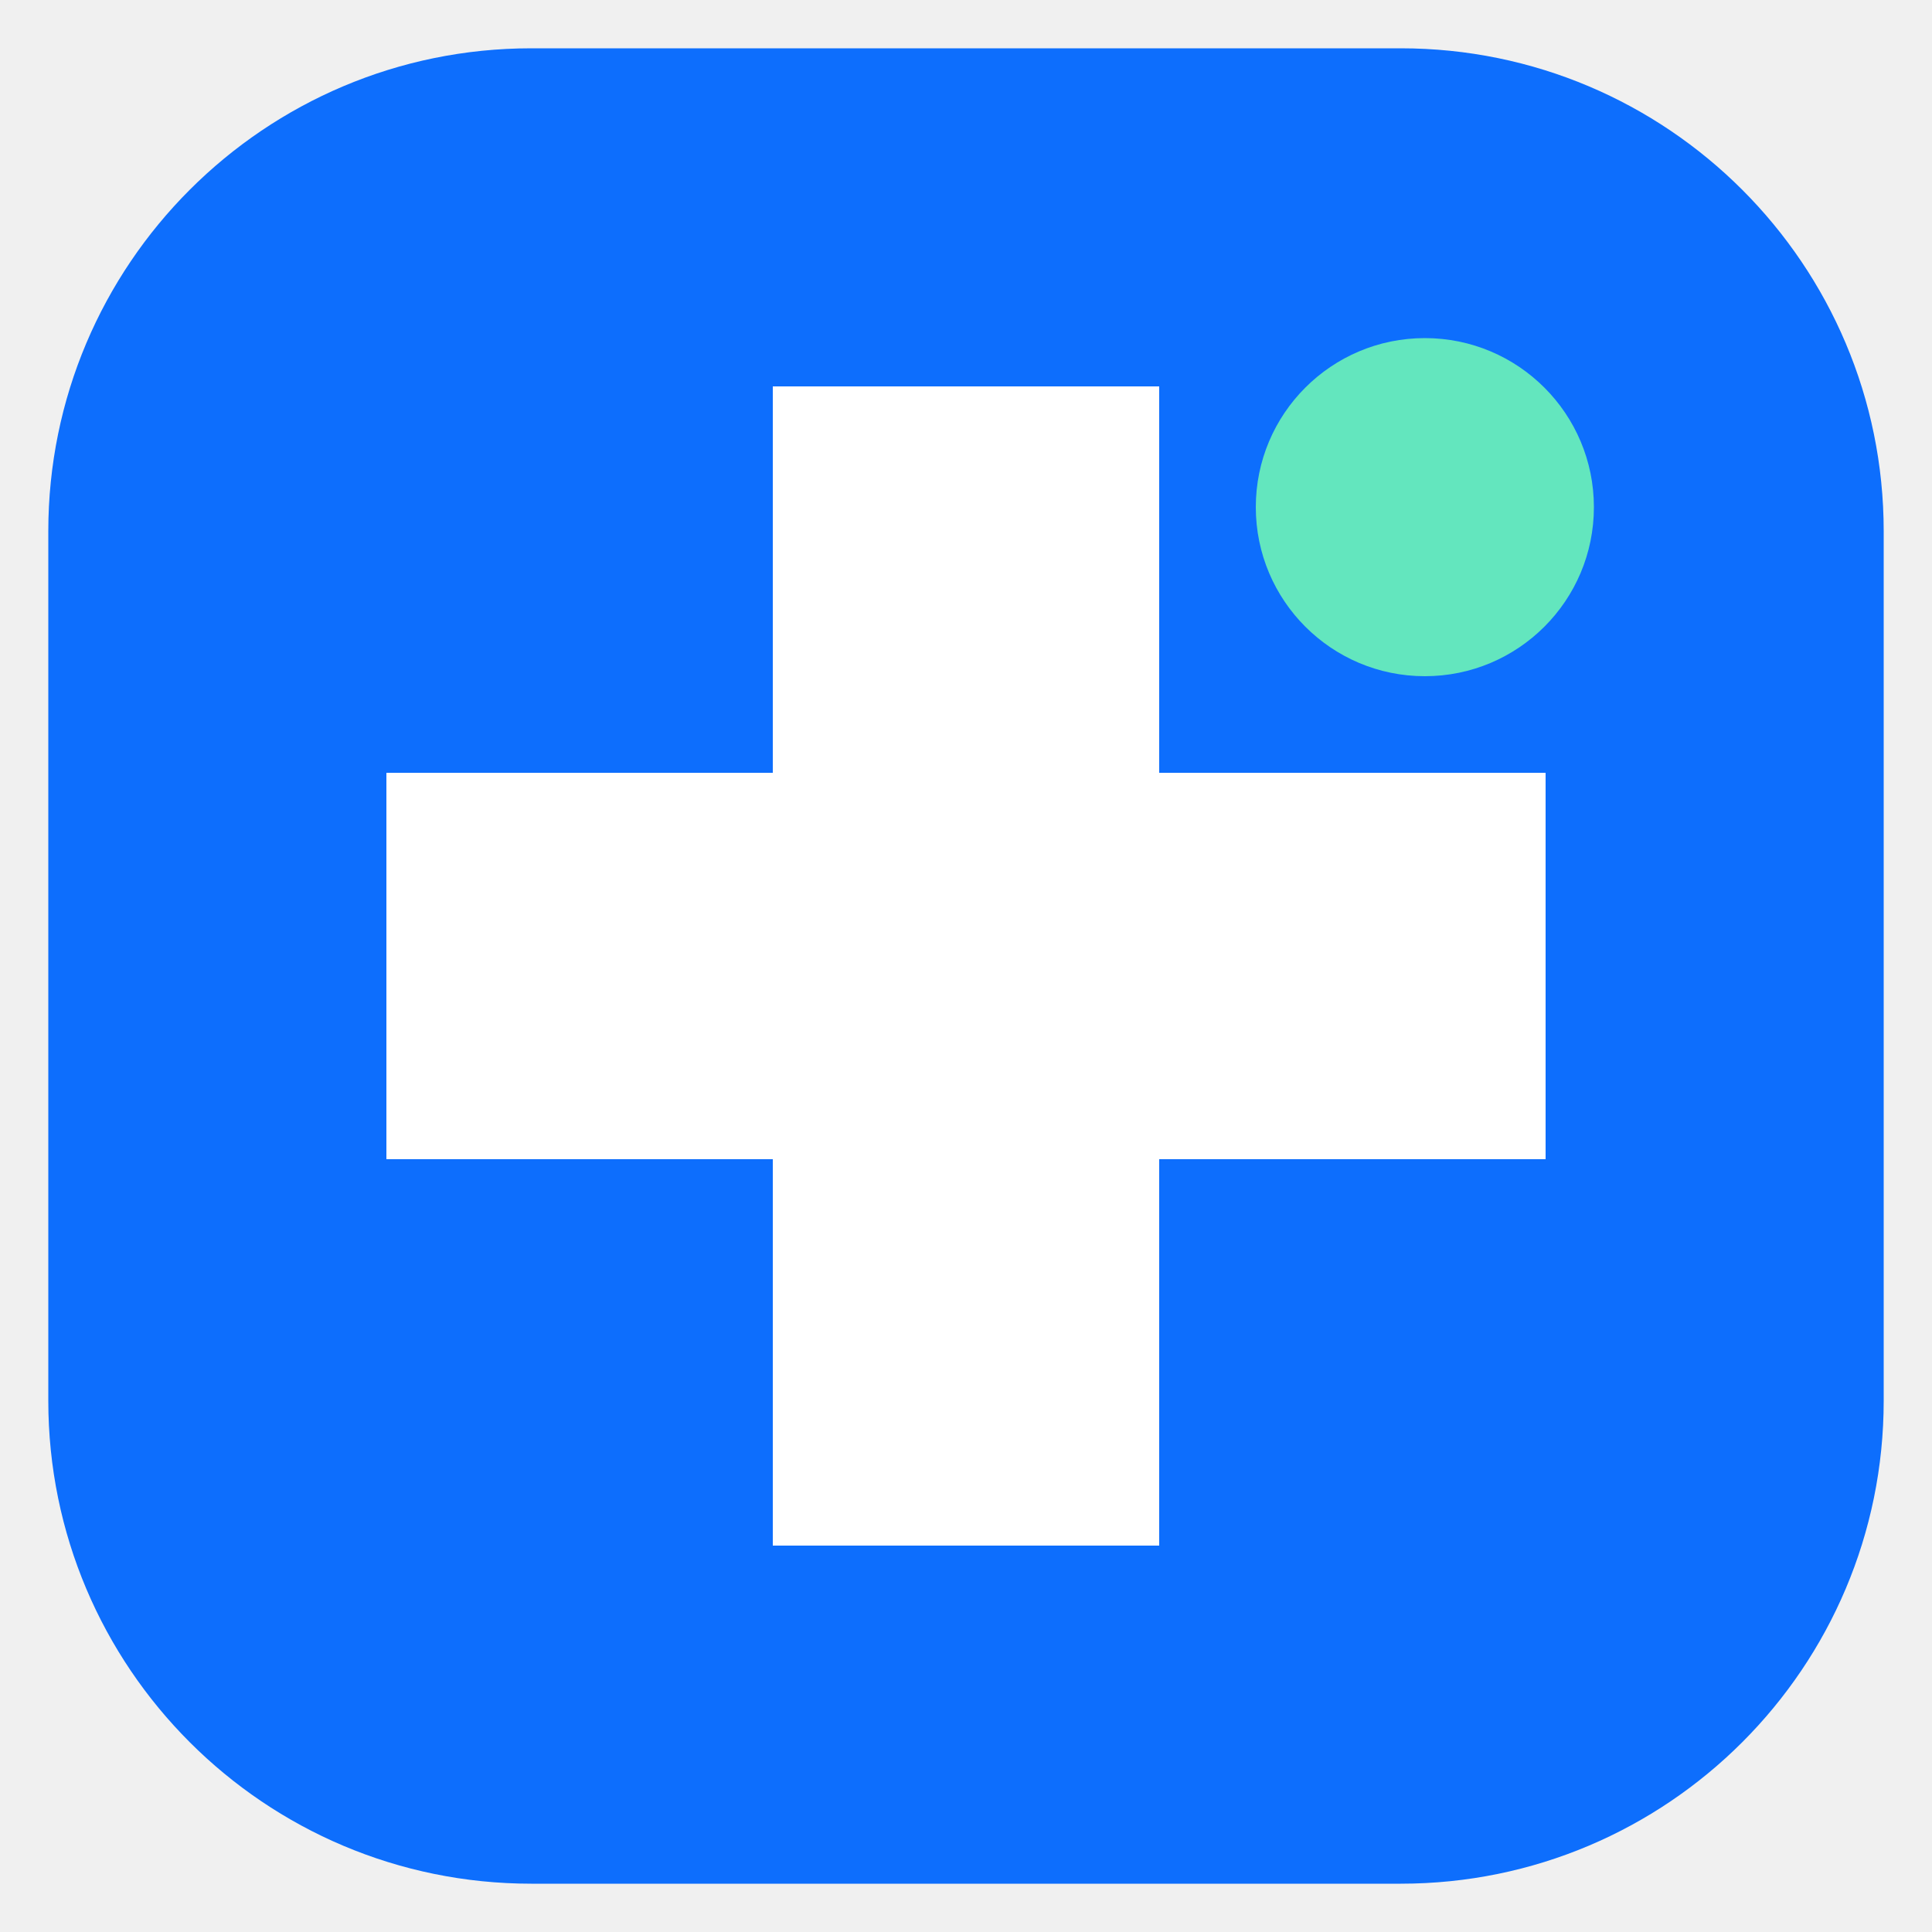
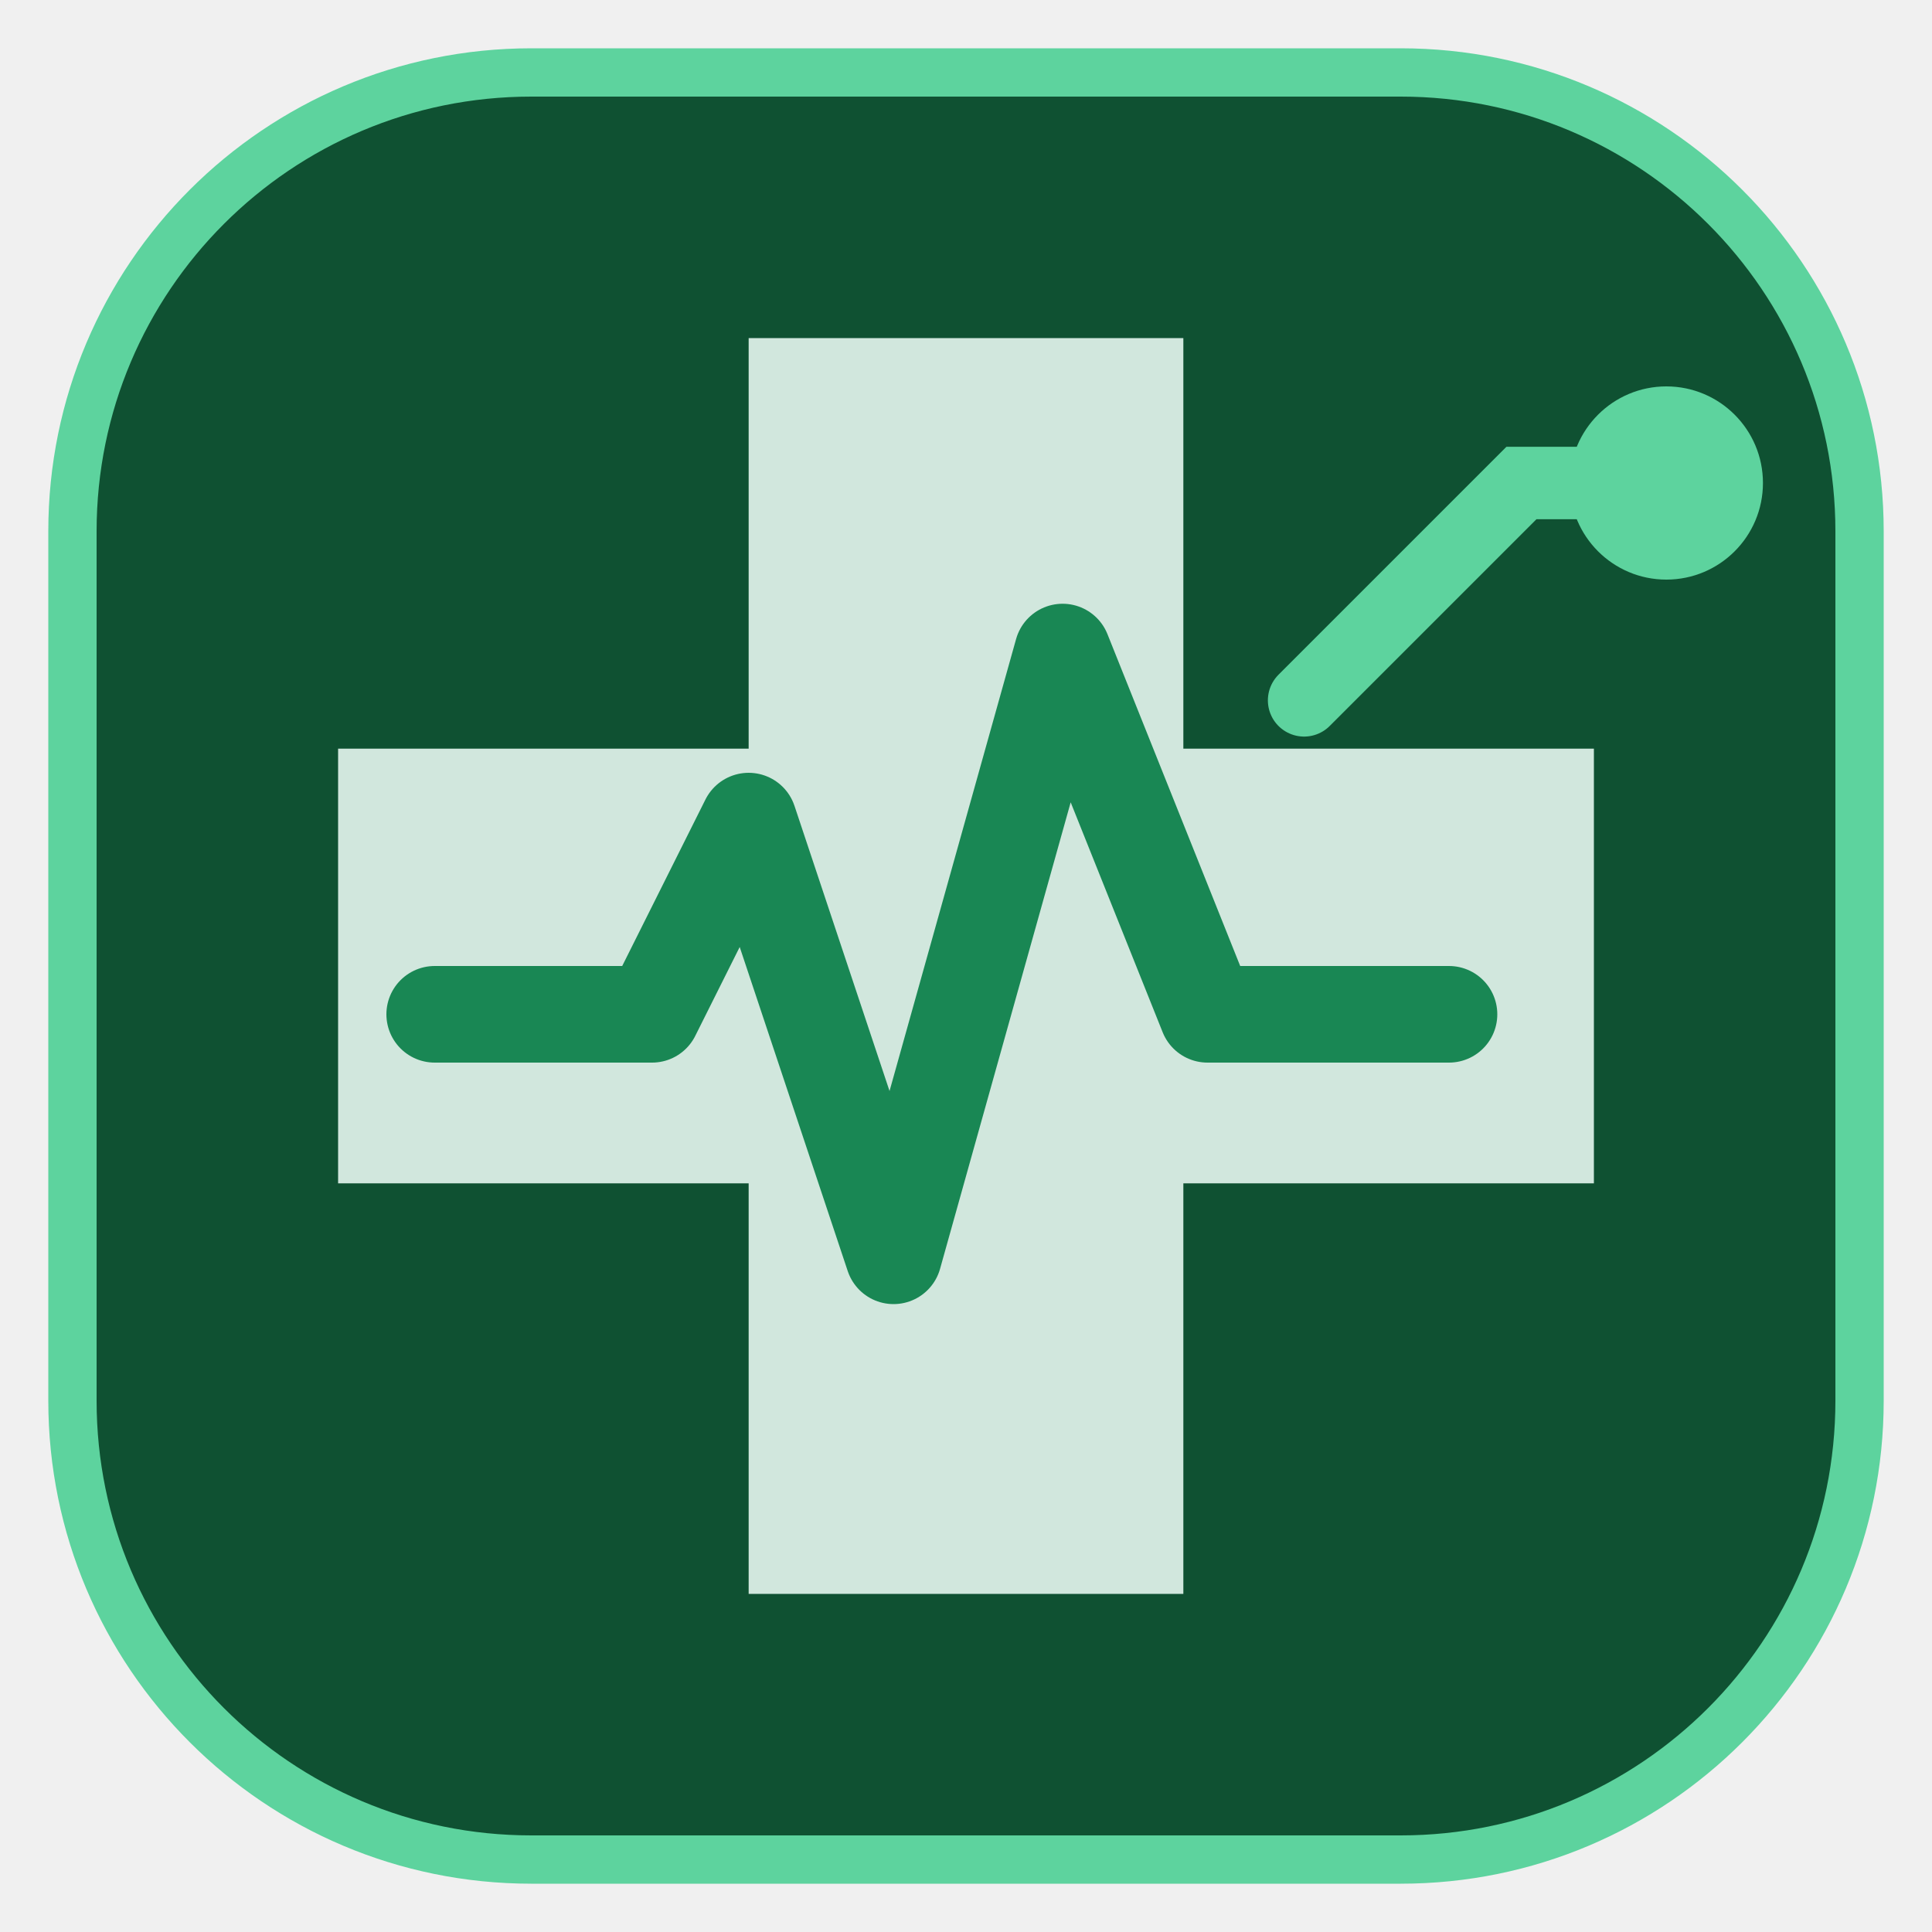
<svg xmlns="http://www.w3.org/2000/svg" viewBox="0 0 80 80">
-   <rect x="2" y="2" width="76" height="76" rx="20" fill="#0d6efd" />
-   <path d="M32 16h16v16h16v16H48v16H32V48H16V32h16V16Z" fill="#ffffff" />
-   <circle cx="59" cy="21" r="7" fill="#63e6be" />
+   <rect x="3" y="3" width="74" height="74" rx="19" fill="#0f5132" stroke="#5dd39e" stroke-width="2" />
+   <path d="M31 14h18v17h17v18H49v17H31V49H14V31h17V14Z" fill="#d1e7dd" />
+   <path d="M18 42h9l4-8 6 18 7-25 6 15h10" fill="none" stroke="#198754" stroke-width="4" stroke-linecap="round" stroke-linejoin="round" />
+   <path d="M54 29l9-9h6" fill="none" stroke="#5dd39e" stroke-width="3" stroke-linecap="round" />
+   <circle cx="69" cy="20" r="4" fill="#5dd39e" />
</svg>
